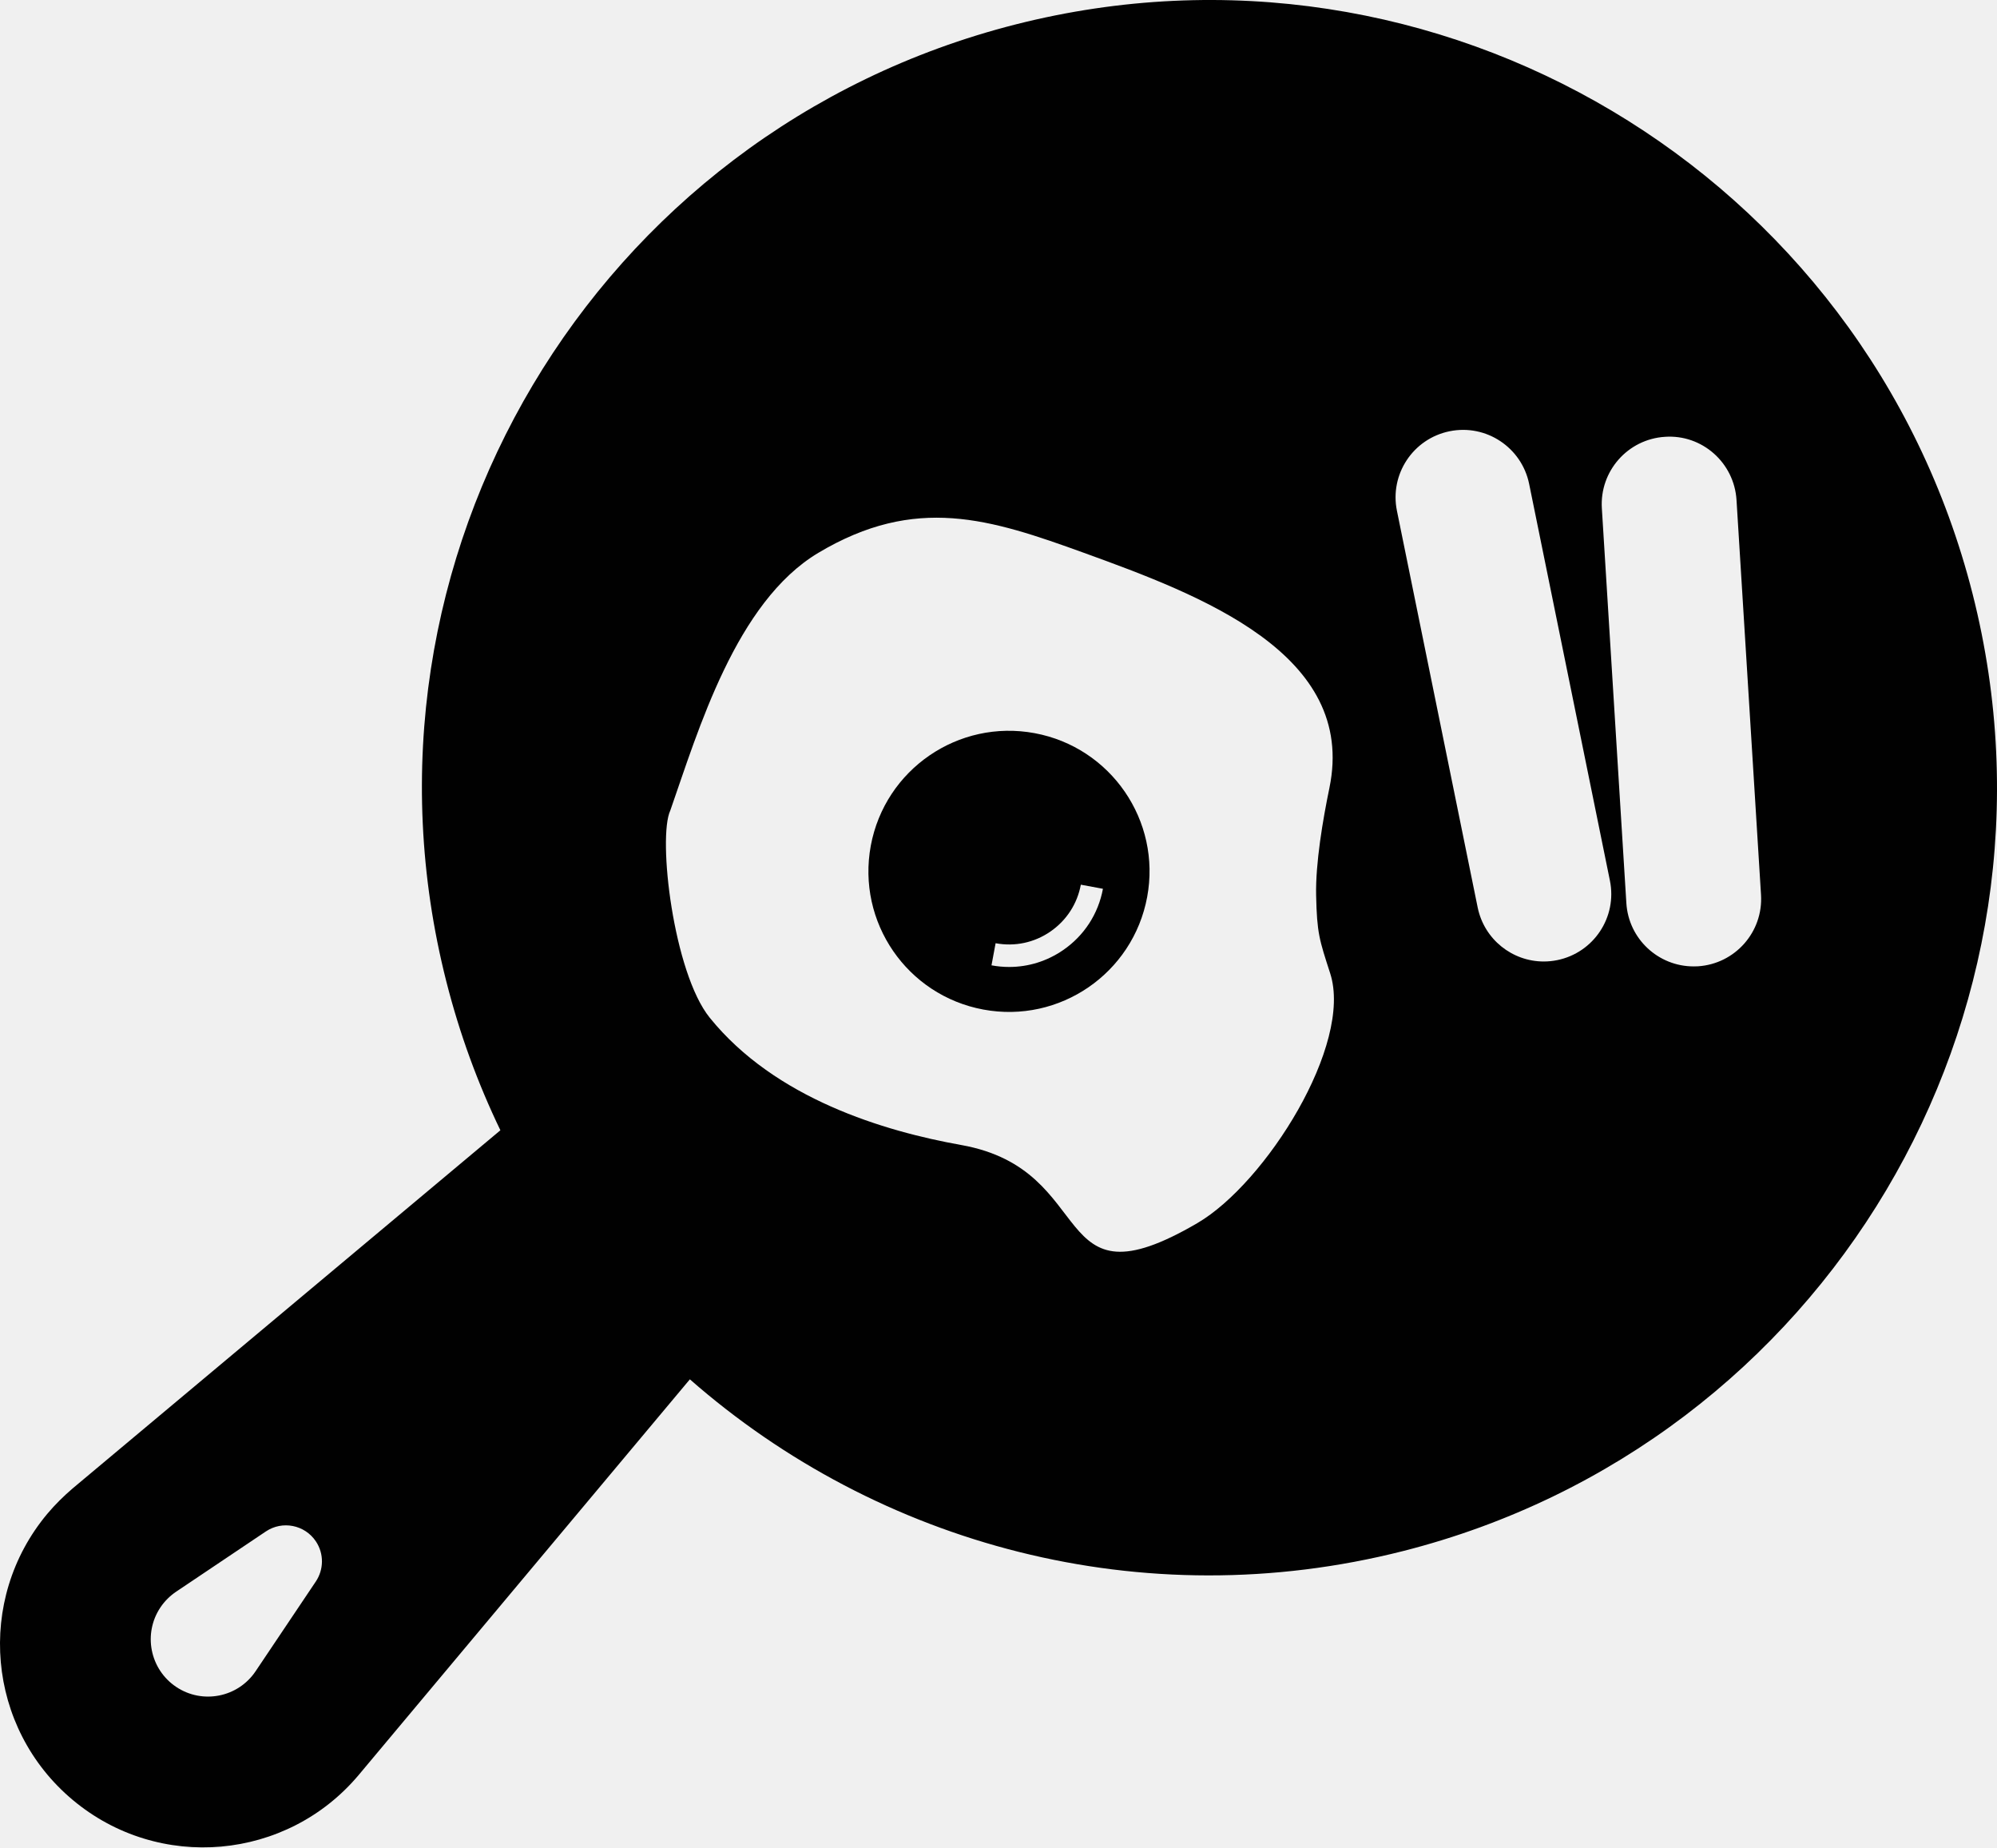
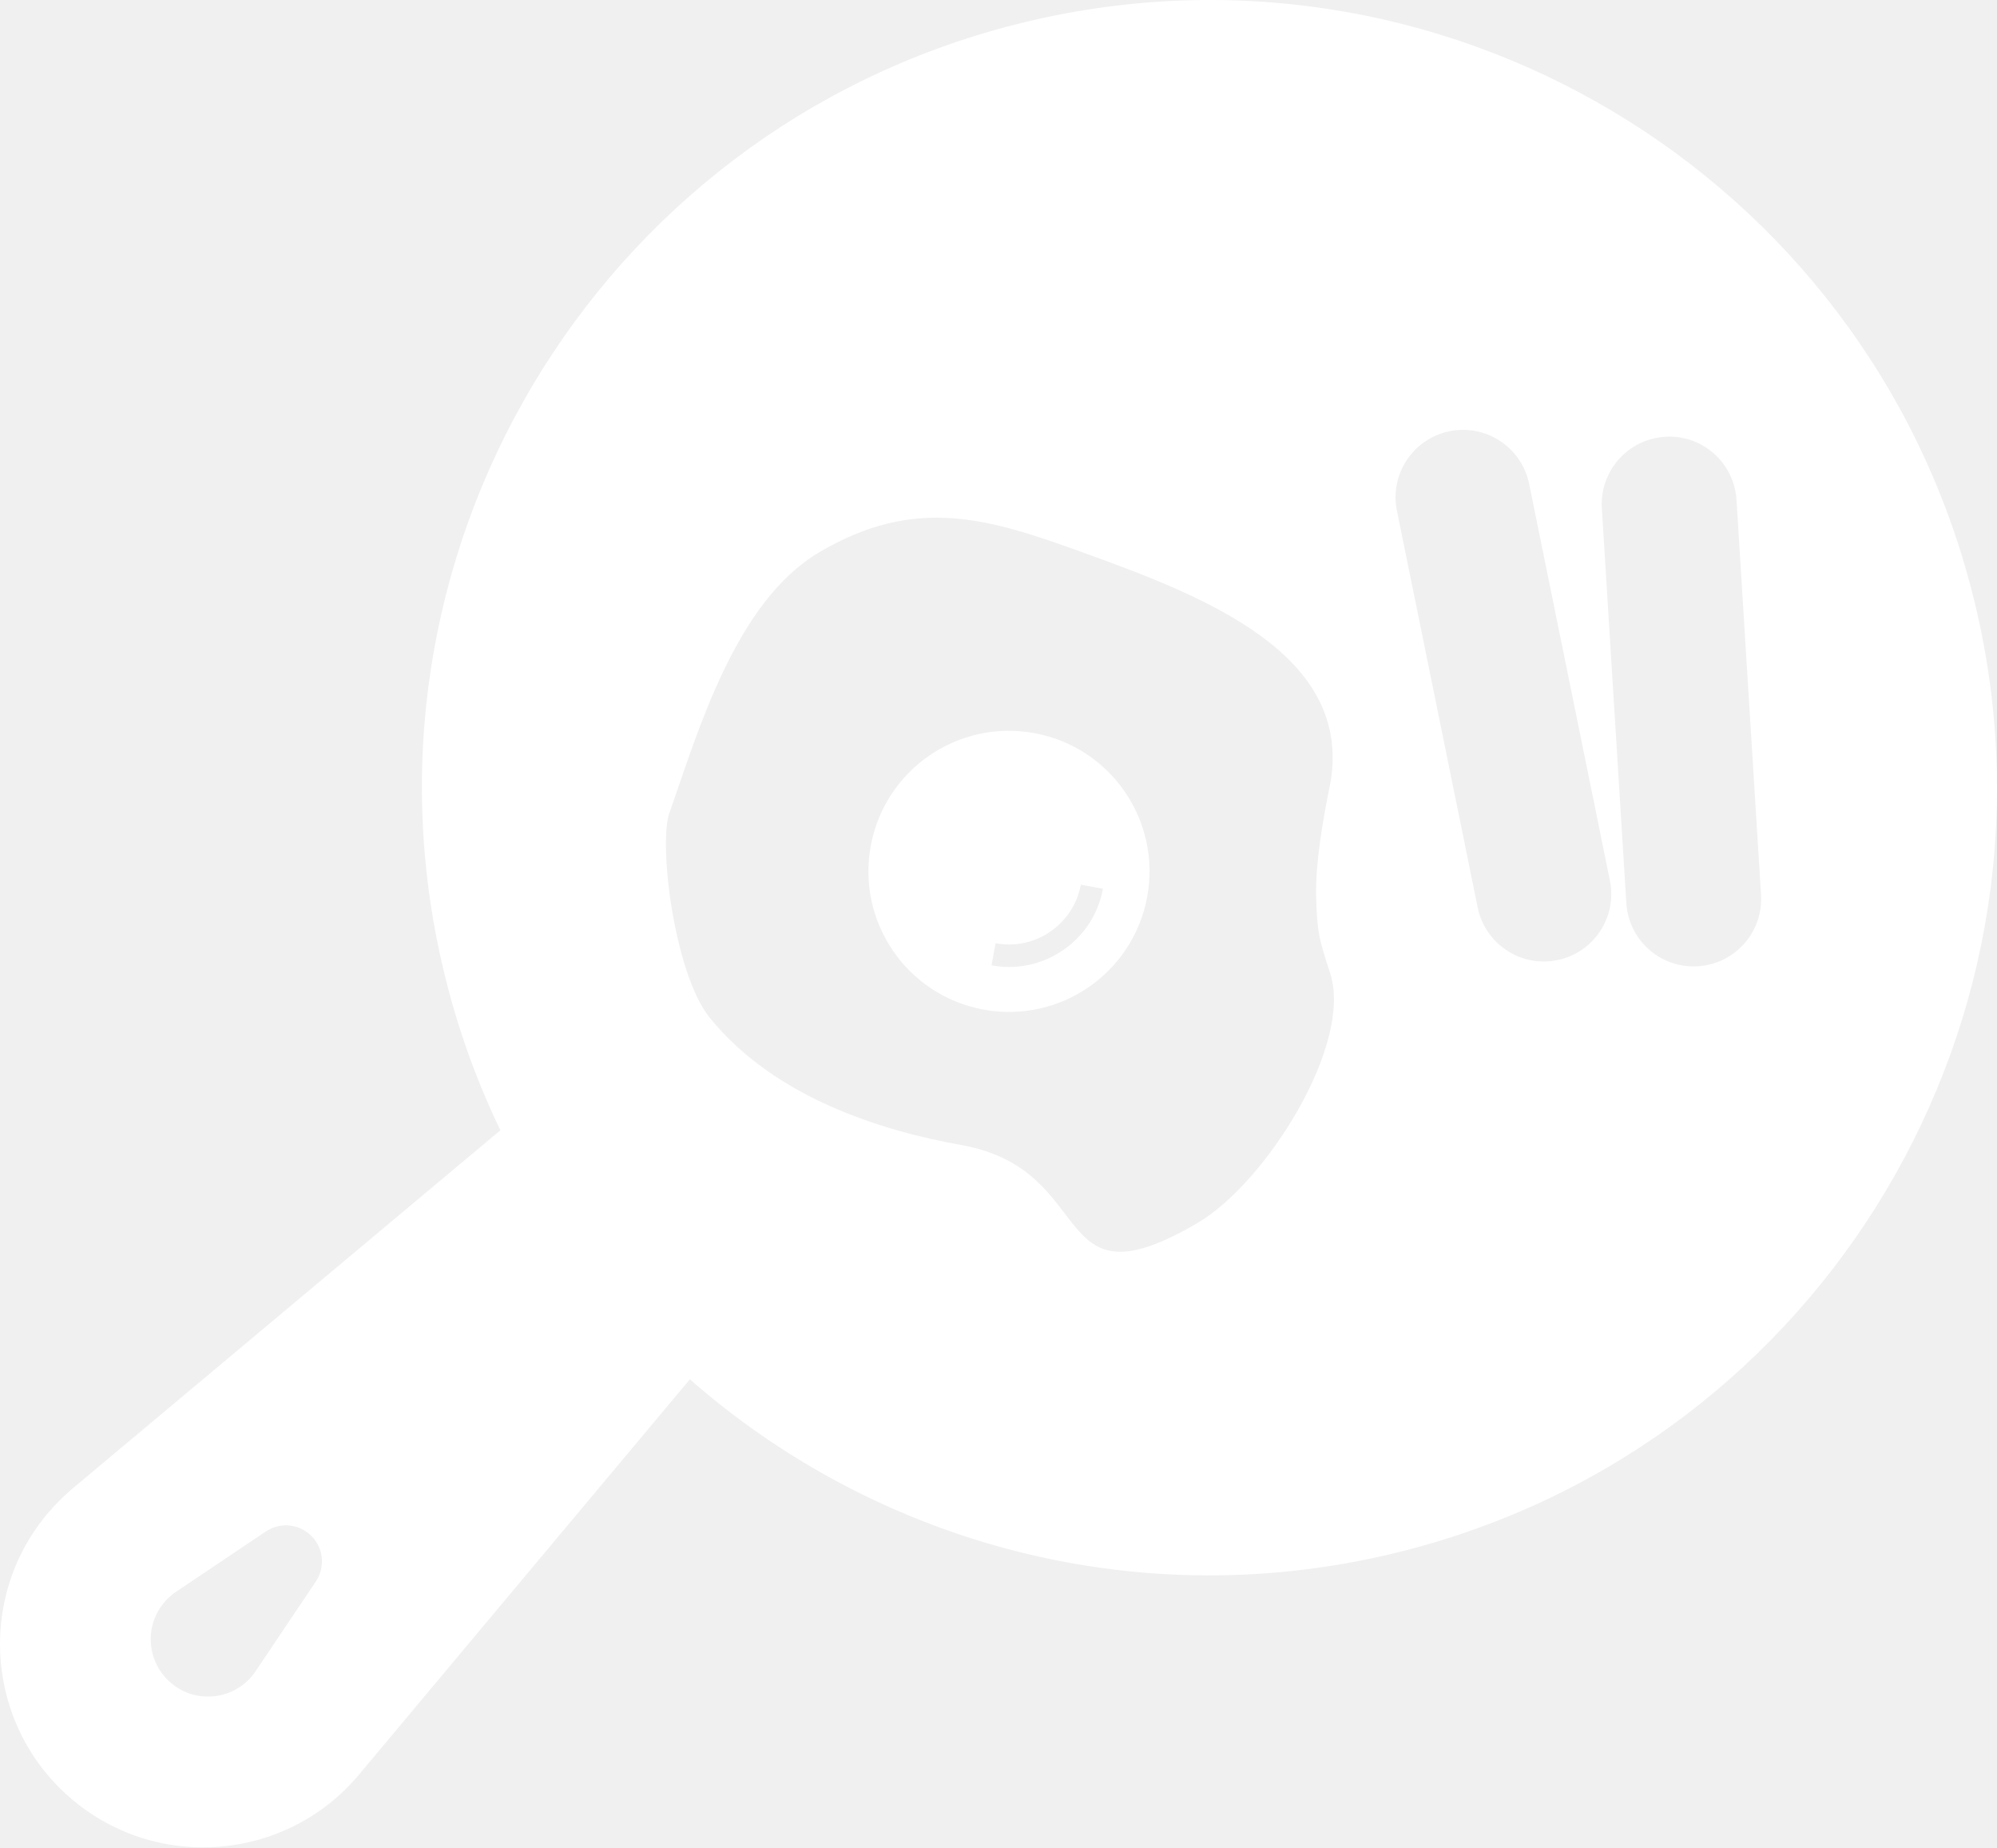
<svg xmlns="http://www.w3.org/2000/svg" version="1.1" id="Layer_1" x="0px" y="0px" width="100px" height="92.49px" viewBox="0 0 100 92.49" enable-background="new 0 0 100 92.49" xml:space="preserve">
-   <path fill="none" d="M13.314,76.672l-4.493,3.016c-0.297,0.2-0.573,0.468-0.785,0.784c-0.882,1.315-0.531,3.099,0.785,3.981  s3.099,0.531,3.981-0.785l3.015-4.492c0.395-0.59,0.419-1.384,0-2.011C15.262,76.339,14.141,76.117,13.314,76.672z" />
-   <path fill="#010101" d="M98.778,29.733C93.419,8.628,71.967-4.137,50.861,1.222C29.756,6.581,16.989,28.033,22.35,49.139  c0.664,2.618,1.578,5.106,2.707,7.448L3.644,74.512c-0.435,0.371-0.891,0.818-1.271,1.272c-3.607,4.308-3.038,10.725,1.271,14.332  s10.727,3.039,14.333-1.27l16.568-19.79c9.433,8.271,22.641,11.916,35.721,8.596C91.372,72.292,104.138,50.839,98.778,29.733z   M15.816,79.176l-3.015,4.492c-0.882,1.316-2.665,1.668-3.981,0.785s-1.667-2.666-0.785-3.981c0.212-0.316,0.488-0.584,0.785-0.784  l4.493-3.016c0.827-0.555,1.948-0.333,2.502,0.493C16.236,77.792,16.211,78.586,15.816,79.176z M59.962,61.232  c-7.567,4.425-4.851-2.663-11.828-3.907c-3.863-0.689-9.321-2.321-12.595-6.375c-1.819-2.251-2.615-9.016-1.973-10.375  c1.406-4.019,3.287-10.432,7.41-12.896c4.881-2.915,8.604-1.701,13.292-0.005c5.86,2.122,13.693,5.06,12.302,11.776  c-0.331,1.602-0.698,3.767-0.665,5.367c0.04,1.908,0.163,2.237,0.704,3.914C67.758,52.289,63.382,59.231,59.962,61.232z   M77.979,48.069c-0.226,0.046-0.453,0.068-0.677,0.068c-1.573,0-2.979-1.104-3.307-2.704l-4.043-19.858  c-0.374-1.828,0.807-3.612,2.635-3.984c1.829-0.374,3.611,0.809,3.985,2.636l4.044,19.858C80.99,45.914,79.808,47.696,77.979,48.069  z M85.021,48.378c-0.071,0.003-0.142,0.005-0.213,0.005c-1.77,0-3.258-1.377-3.368-3.169L80.213,25.45  c-0.116-1.862,1.3-3.465,3.161-3.581c1.862-0.128,3.467,1.3,3.582,3.163l1.227,19.765C88.299,46.658,86.883,48.261,85.021,48.378z" />
-   <path fill="#010101" d="M51.81,36.706c-3.821-0.71-7.494,1.812-8.205,5.633c-0.71,3.821,1.812,7.495,5.634,8.204  c3.822,0.712,7.494-1.812,8.205-5.633C58.156,41.089,55.63,37.415,51.81,36.706z M53.233,47.569  c-0.807,0.554-1.74,0.842-2.699,0.842c-0.294,0-0.589-0.027-0.885-0.082l0.206-1.107c0.96,0.179,1.935-0.026,2.741-0.582  c0.807-0.555,1.348-1.387,1.527-2.348l1.107,0.205C54.997,45.753,54.289,46.844,53.233,47.569z" />
+   <path fill="none" d="M13.314,76.672l-4.493,3.017c-0.297,0.199-0.573,0.468-0.785,0.783c-0.882,1.315-0.531,3.1,0.785,3.981  c1.316,0.882,3.099,0.53,3.981-0.785l3.015-4.492c0.395-0.59,0.419-1.384,0-2.011C15.262,76.339,14.141,76.117,13.314,76.672z" />
+   <path fill="#FFFFFF" d="M98.777,29.733C93.419,8.628,71.967-4.137,50.861,1.222C29.756,6.581,16.989,28.033,22.35,49.14  c0.664,2.617,1.578,5.105,2.707,7.447L3.644,74.513c-0.435,0.37-0.891,0.817-1.271,1.271c-3.607,4.308-3.038,10.725,1.271,14.332  s10.727,3.039,14.333-1.27l16.568-19.791c9.433,8.271,22.641,11.916,35.721,8.596C91.372,72.292,104.139,50.839,98.777,29.733z   M15.816,79.176l-3.015,4.492c-0.882,1.315-2.665,1.668-3.981,0.785c-1.316-0.884-1.667-2.666-0.785-3.981  c0.212-0.315,0.488-0.584,0.785-0.783l4.493-3.017c0.827-0.555,1.948-0.333,2.502,0.493C16.236,77.792,16.211,78.586,15.816,79.176z   M59.962,61.231c-7.567,4.426-4.851-2.662-11.828-3.906c-3.863-0.689-9.321-2.321-12.595-6.375  c-1.819-2.251-2.615-9.016-1.973-10.375c1.406-4.019,3.287-10.432,7.41-12.896c4.881-2.915,8.604-1.701,13.292-0.005  c5.86,2.122,13.693,5.06,12.303,11.776c-0.332,1.602-0.698,3.767-0.666,5.367c0.041,1.908,0.164,2.237,0.705,3.915  C67.758,52.289,63.382,59.231,59.962,61.231z M77.979,48.069c-0.226,0.046-0.453,0.068-0.677,0.068  c-1.573,0-2.979-1.104-3.307-2.705l-4.043-19.858c-0.374-1.828,0.807-3.612,2.635-3.984c1.829-0.374,3.611,0.809,3.985,2.636  l4.044,19.858C80.99,45.914,79.809,47.696,77.979,48.069z M85.021,48.378c-0.071,0.003-0.143,0.005-0.213,0.005  c-1.771,0-3.259-1.377-3.369-3.169L80.213,25.45c-0.115-1.862,1.301-3.465,3.161-3.581c1.862-0.128,3.467,1.3,3.582,3.163  l1.228,19.765C88.299,46.658,86.883,48.261,85.021,48.378z" />
+   <path fill="#FFFFFF" d="M51.811,36.706c-3.822-0.71-7.495,1.812-8.206,5.633c-0.71,3.821,1.812,7.495,5.634,8.204  c3.822,0.712,7.494-1.812,8.205-5.633C58.156,41.089,55.63,37.415,51.811,36.706z M53.232,47.569  c-0.807,0.554-1.739,0.842-2.698,0.842c-0.294,0-0.589-0.027-0.885-0.082l0.206-1.107c0.959,0.18,1.935-0.025,2.741-0.582  c0.807-0.555,1.348-1.387,1.527-2.348l1.107,0.205C54.997,45.753,54.289,46.844,53.232,47.569z" />
</svg>
